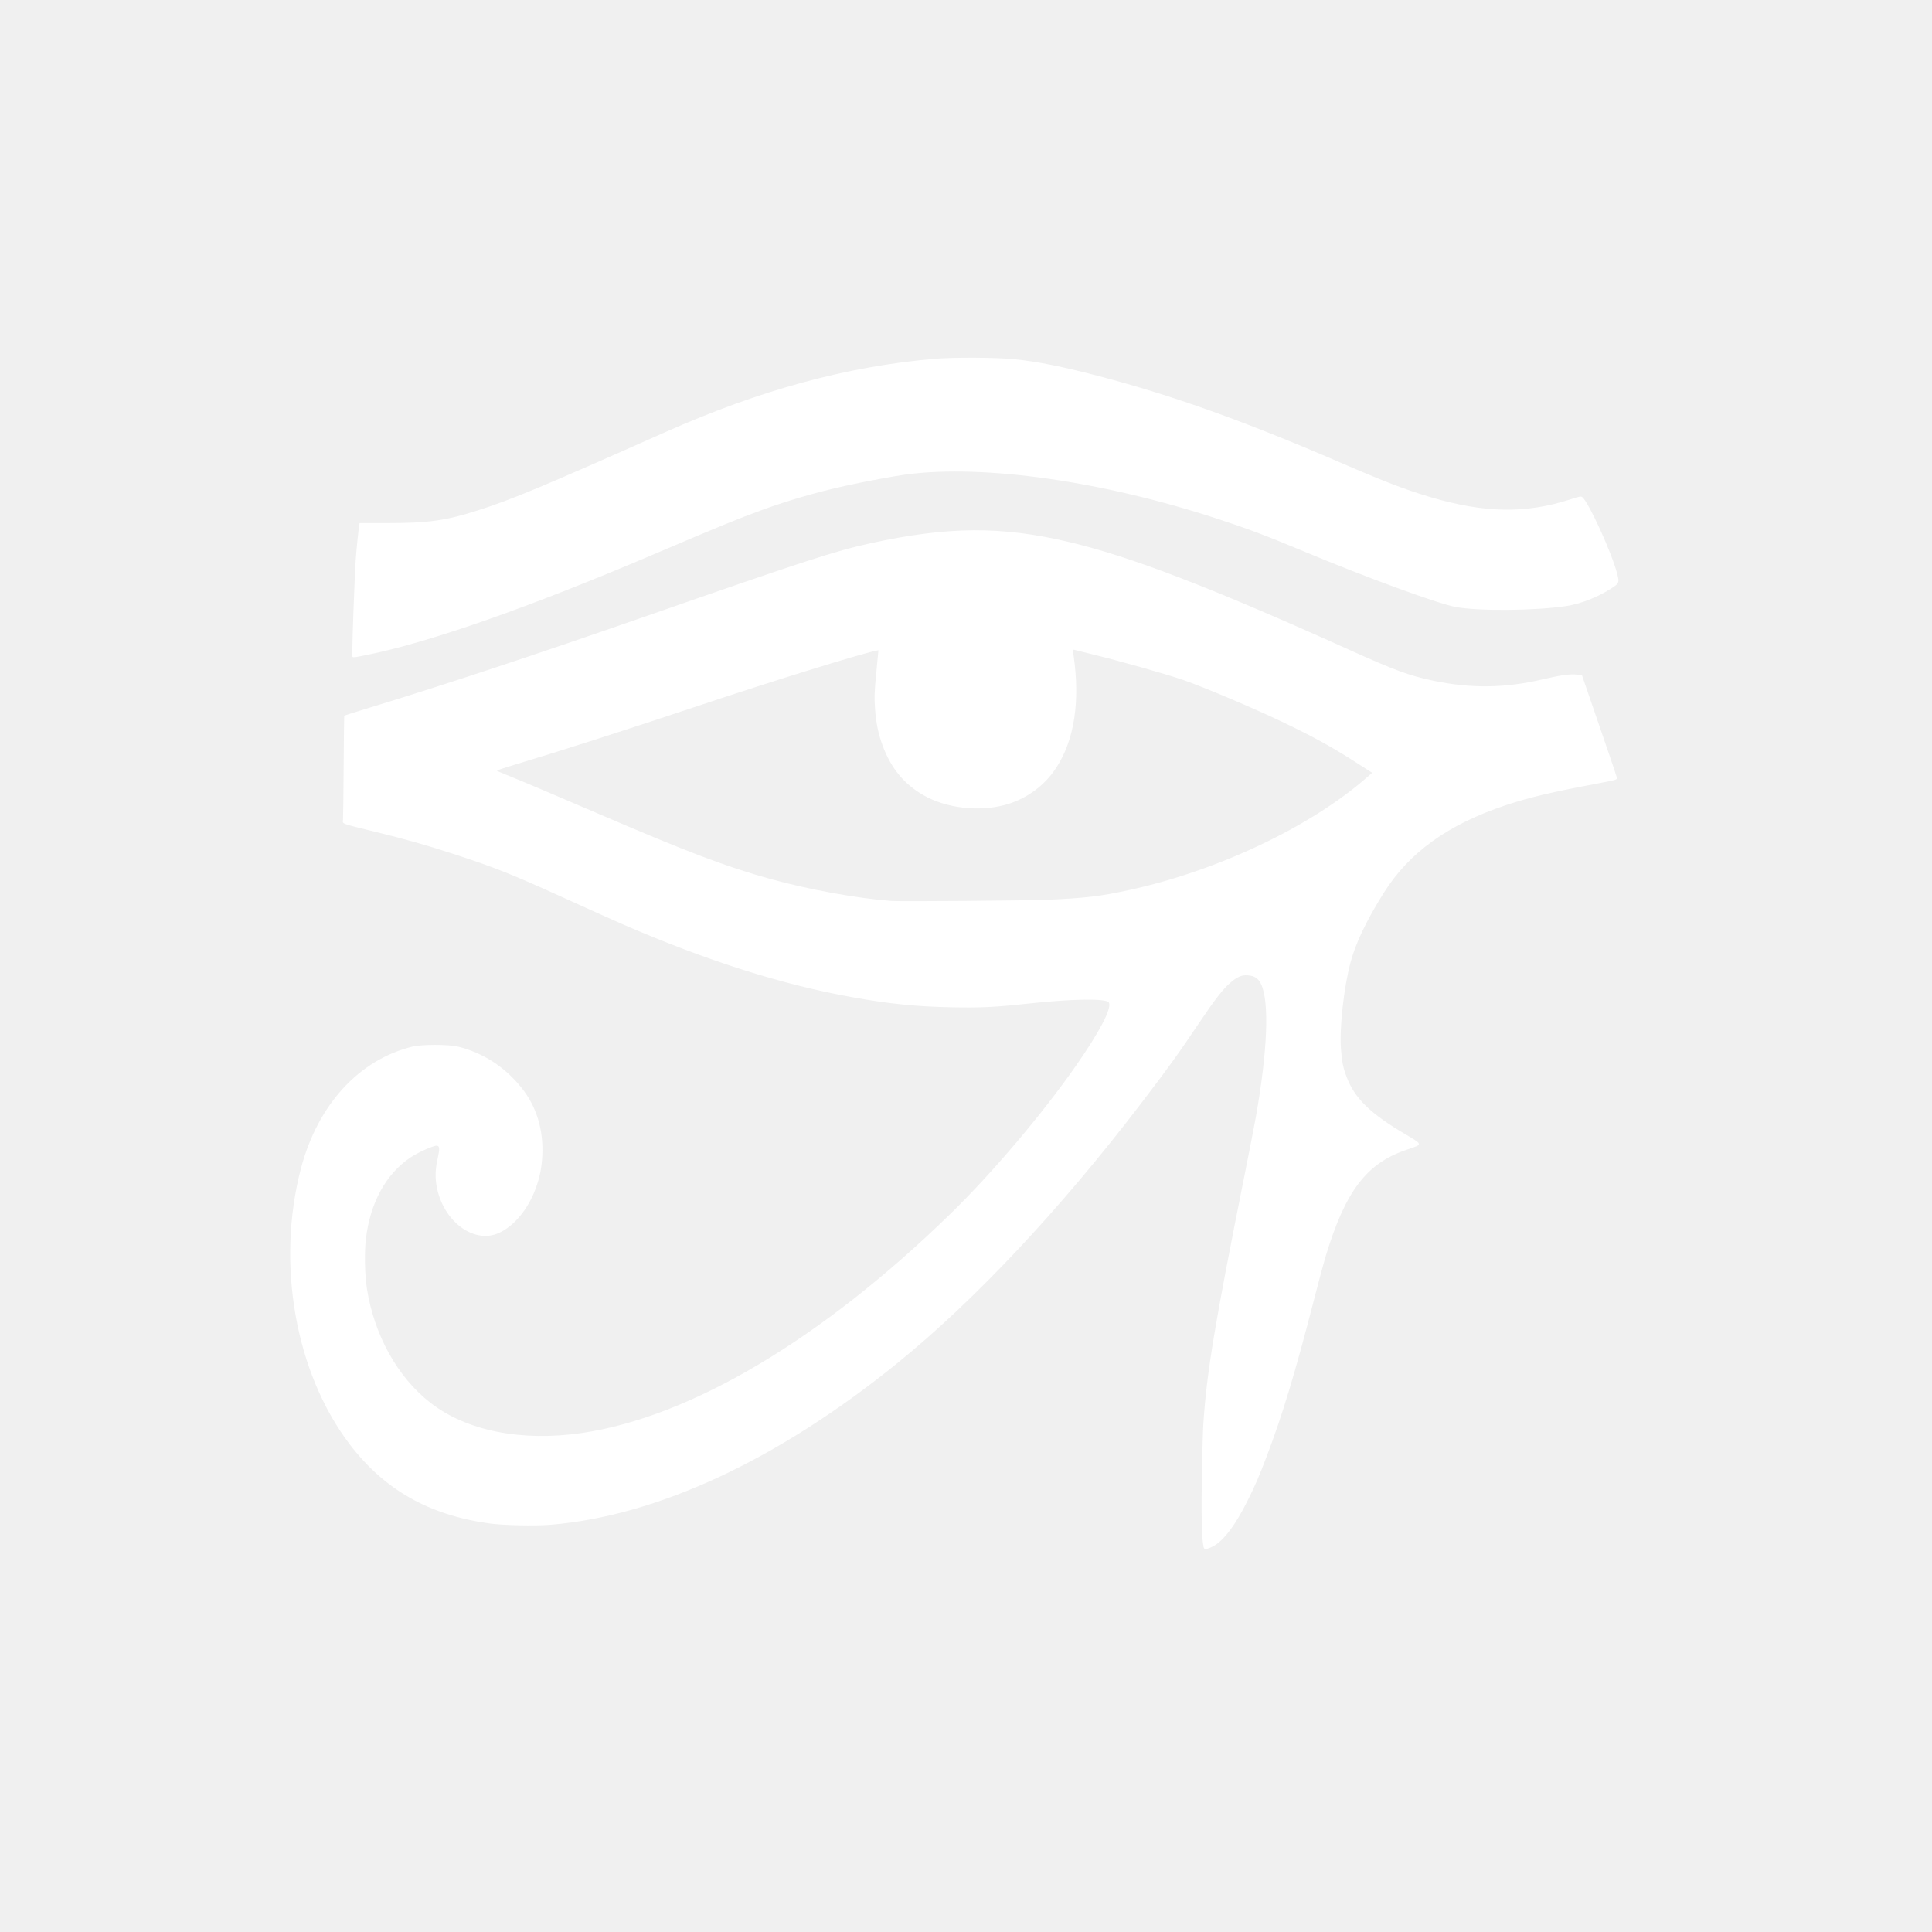
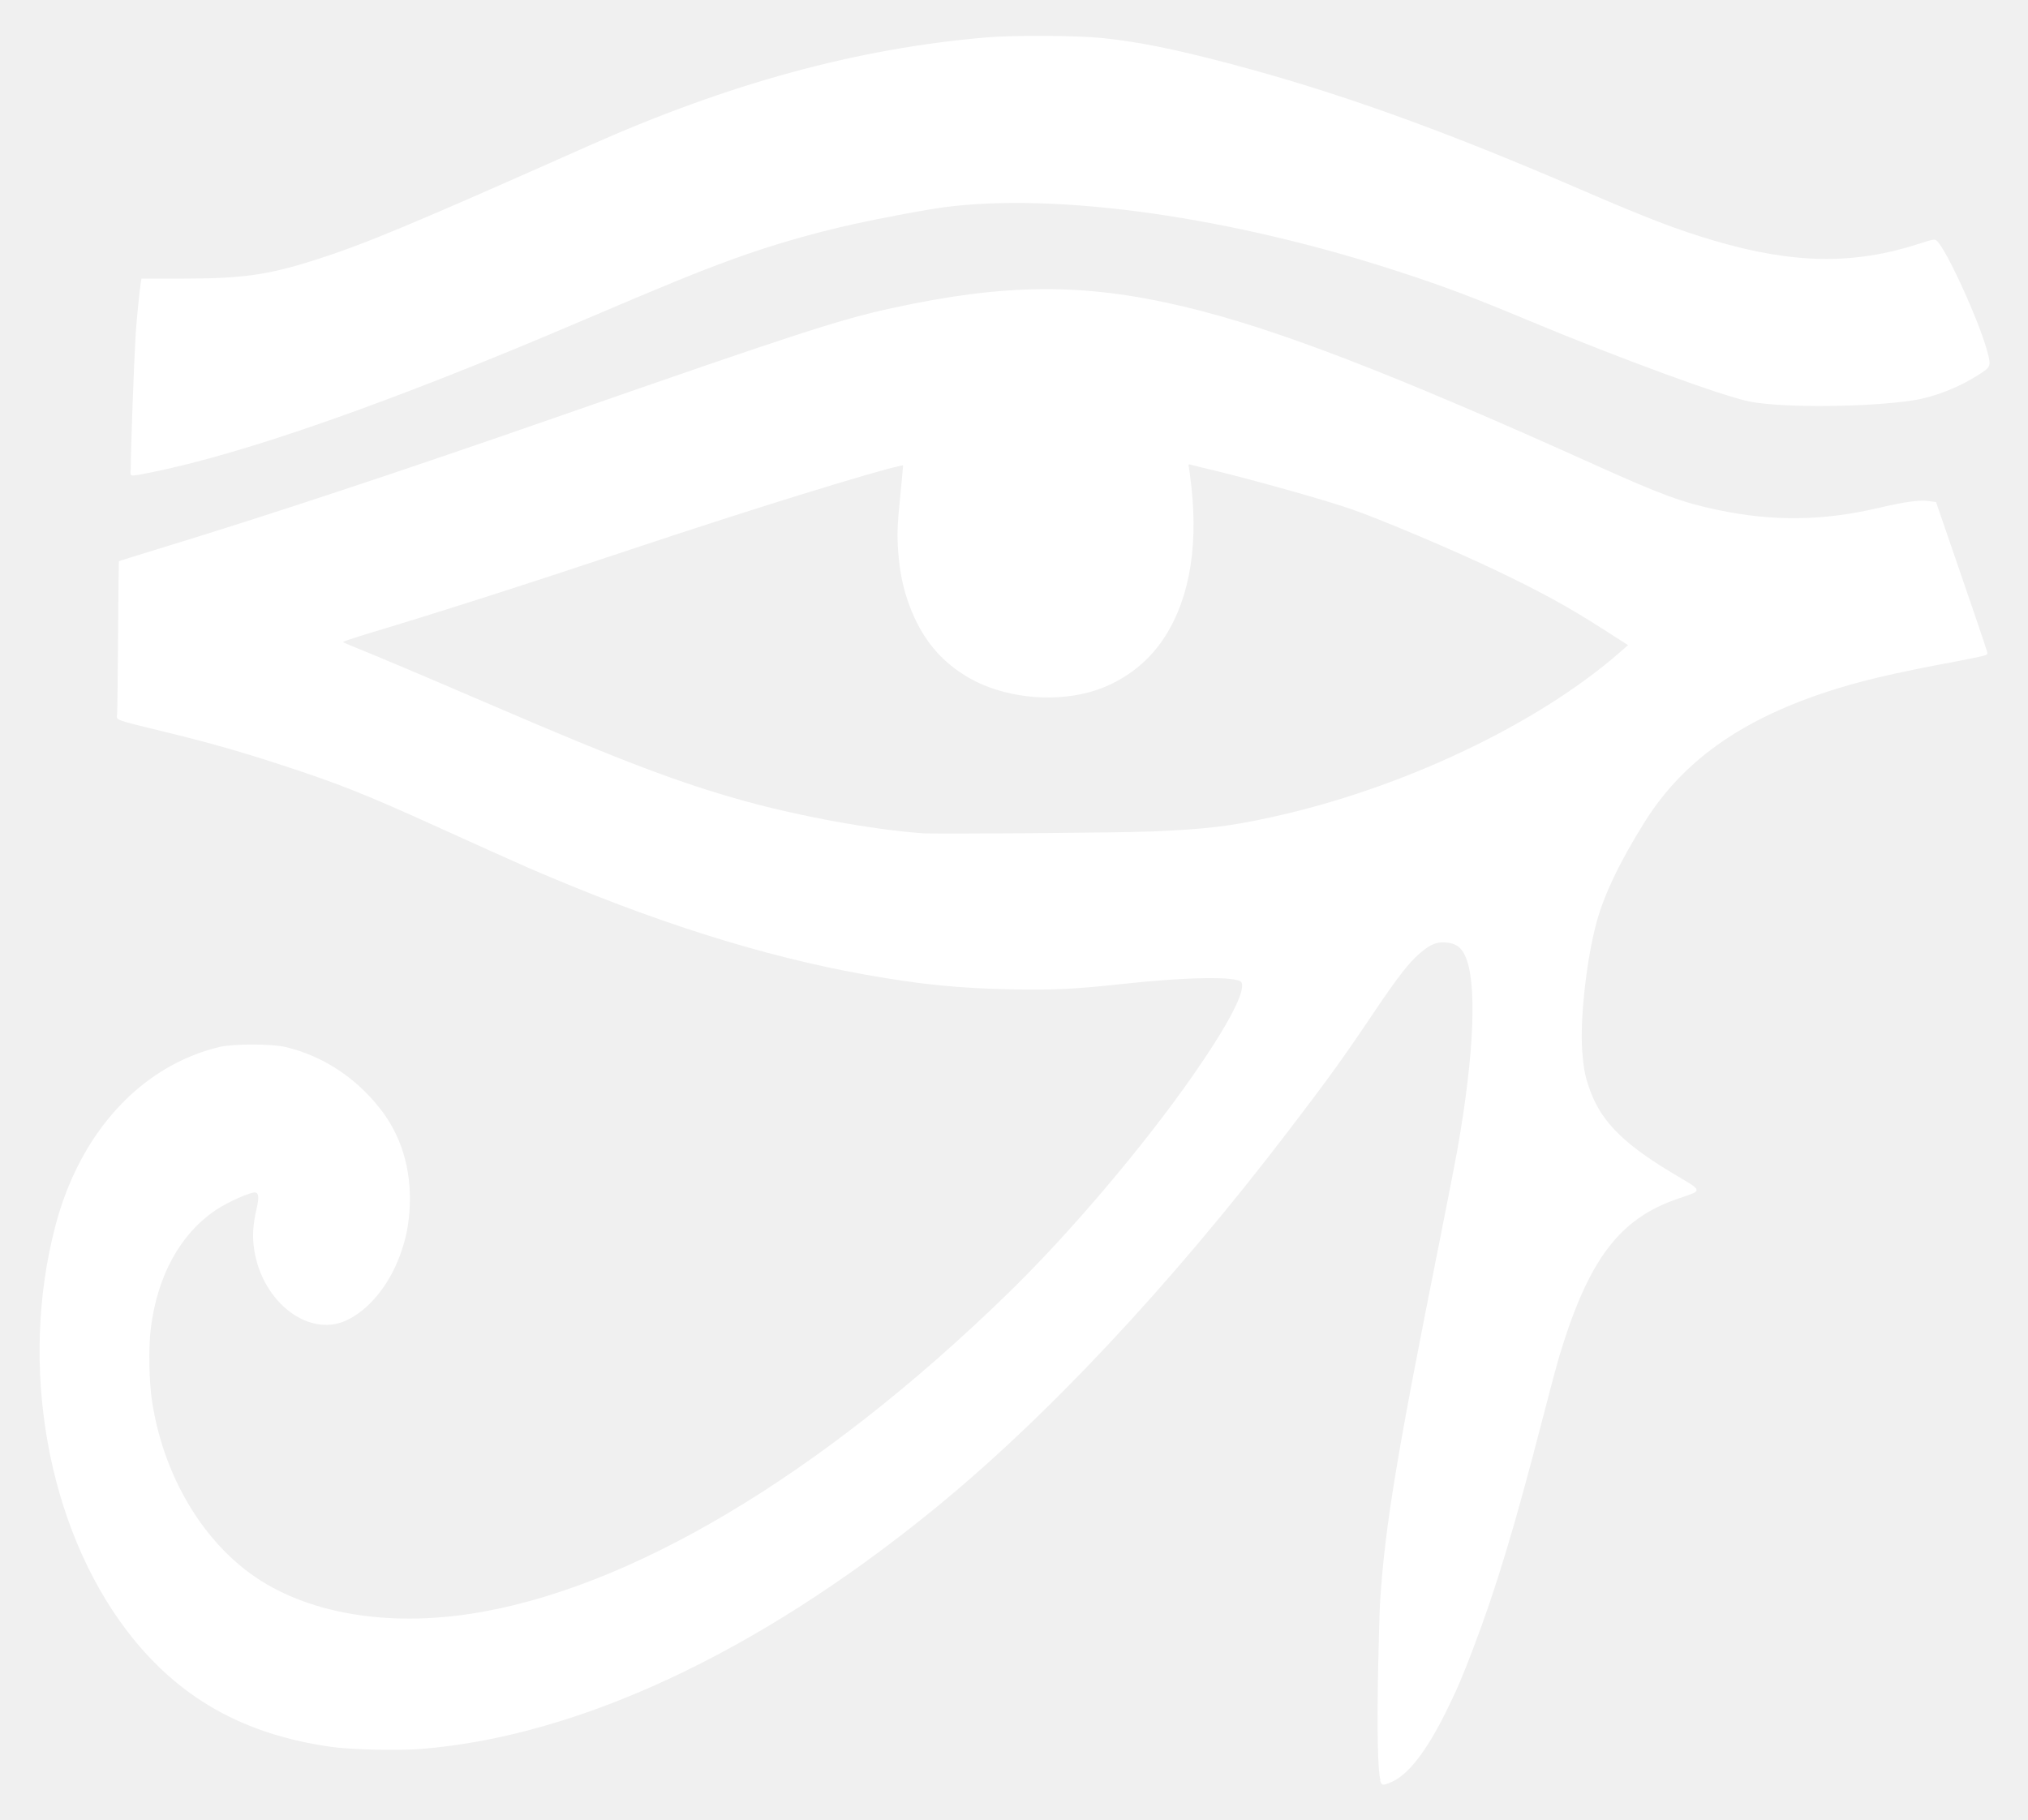
- <svg xmlns="http://www.w3.org/2000/svg" height="200" viewBox="0 0 24 24" width="200" shape-rendering="geometricPrecision">
+ <svg xmlns="http://www.w3.org/2000/svg" viewBox="3.27 4.14 17.16 15.4" shape-rendering="geometricPrecision">
  <path d="m14.951,19.206c-0.023-0.07-0.03-0.419-0.02-0.941,0.005-0.255,0.013-0.52,0.018-0.589,0.043-0.637,0.139-1.217,0.507-3.057,0.064-0.32,0.129-0.655,0.145-0.745,0.146-0.826,0.169-1.435,0.063-1.652-0.034-0.07-0.082-0.101-0.166-0.106-0.076-0.005-0.129,0.018-0.218,0.095-0.088,0.076-0.187,0.203-0.382,0.493-0.264,0.393-0.383,0.558-0.723,1.003-1.007,1.319-2.072,2.453-3.031,3.229-1.478,1.197-2.979,1.896-4.304,2.005-0.192,0.016-0.601,0.007-0.766-0.017-0.748-0.105-1.298-0.418-1.728-0.98-0.677-0.887-0.918-2.249-0.607-3.431,0.208-0.789,0.722-1.351,1.386-1.512,0.116-0.028,0.445-0.028,0.562,0,0.311,0.075,0.586,0.253,0.794,0.515,0.182,0.228,0.27,0.513,0.256,0.833-0.007,0.154-0.031,0.276-0.085,0.421-0.094,0.254-0.267,0.461-0.454,0.546-0.333,0.151-0.738-0.184-0.783-0.647-0.009-0.092-0.001-0.18,0.026-0.299,0.022-0.097,0.019-0.133-0.012-0.138-0.037-0.005-0.23,0.08-0.329,0.146-0.305,0.204-0.501,0.561-0.555,1.013-0.019,0.163-0.014,0.443,0.012,0.611,0.09,0.581,0.38,1.105,0.79,1.424,0.447,0.349,1.132,0.485,1.883,0.375,1.351-0.199,2.981-1.168,4.574-2.72,0.517-0.503,1.14-1.238,1.557-1.835,0.301-0.432,0.451-0.718,0.414-0.792-0.027-0.053-0.453-0.047-1.013,0.014-0.396,0.043-0.579,0.052-0.937,0.045-0.442-0.009-0.772-0.042-1.224-0.123-0.88-0.156-1.817-0.454-2.861-0.906-0.123-0.054-0.457-0.204-0.743-0.334-0.643-0.292-0.862-0.379-1.37-0.544-0.331-0.108-0.6-0.184-0.97-0.274-0.436-0.107-0.4-0.094-0.396-0.151,0.002-0.025,0.006-0.325,0.008-0.667s0.006-0.622,0.007-0.624c0.001-0.002,0.147-0.047,0.322-0.101,0.92-0.28,2.058-0.657,3.429-1.135,1.977-0.689,2.352-0.811,2.789-0.906,0.963-0.21,1.623-0.214,2.464-0.015,0.774,0.183,1.768,0.566,3.501,1.348,0.544,0.245,0.722,0.311,1.02,0.374,0.467,0.099,0.895,0.094,1.363-0.016,0.22-0.052,0.347-0.069,0.422-0.059l0.066,0.009,0.09,0.262c0.163,0.472,0.337,0.981,0.342,1.005,0.005,0.021,0.001,0.025-0.034,0.035-0.022,0.006-0.12,0.026-0.219,0.045-0.543,0.101-0.837,0.17-1.124,0.266-0.72,0.24-1.202,0.587-1.519,1.092-0.213,0.34-0.346,0.618-0.411,0.86-0.083,0.309-0.139,0.816-0.119,1.078,0.012,0.162,0.027,0.233,0.073,0.353,0.099,0.261,0.298,0.453,0.732,0.708,0.149,0.088,0.162,0.098,0.162,0.12,0,0.017-0.02,0.026-0.152,0.07-0.499,0.168-0.761,0.513-1.008,1.332-0.021,0.069-0.087,0.316-0.147,0.55-0.231,0.895-0.388,1.415-0.582,1.925-0.096,0.252-0.138,0.35-0.232,0.54-0.167,0.337-0.324,0.537-0.466,0.594-0.072,0.029-0.076,0.028-0.091-0.019zm-1.955-8.028c0.491-0.022,0.672-0.043,1.032-0.122,1.099-0.239,2.253-0.786,2.95-1.397l0.068-0.059-0.214-0.137c-0.291-0.187-0.529-0.317-0.906-0.497-0.357-0.171-0.983-0.435-1.227-0.519-0.227-0.078-0.8-0.239-1.145-0.323-0.101-0.024-0.194-0.047-0.207-0.051-0.02-0.005-0.023-0.003-0.019,0.012,0.003,0.01,0.013,0.088,0.023,0.173,0.061,0.551-0.03,1.008-0.266,1.331-0.145,0.198-0.36,0.345-0.601,0.41-0.328,0.088-0.731,0.041-1.013-0.121-0.24-0.138-0.402-0.334-0.506-0.614-0.053-0.143-0.082-0.28-0.095-0.458-0.01-0.14-0.008-0.216,0.017-0.464,0.009-0.087,0.018-0.182,0.02-0.211l0.005-0.053-0.035,0.007c-0.208,0.043-1.277,0.374-2.197,0.681-0.94,0.314-1.696,0.556-2.266,0.727-0.136,0.041-0.245,0.077-0.241,0.081,0.003,0.004,0.053,0.025,0.11,0.048,0.184,0.074,0.556,0.231,1.165,0.493,1.098,0.472,1.577,0.653,2.126,0.805,0.476,0.131,1.073,0.24,1.5,0.272,0.108,0.008,1.68-0.004,1.923-0.015zm-8.62-3.052c0-0.174,0.028-0.928,0.042-1.159,0.008-0.123,0.034-0.381,0.045-0.444l0.004-0.025,0.335-0c0.518,0,0.734-0.03,1.137-0.159,0.418-0.133,0.815-0.299,2.319-0.968,1.183-0.526,2.267-0.821,3.354-0.914,0.236-0.02,0.769-0.017,0.986,0.005,0.299,0.031,0.597,0.091,1.048,0.209,0.919,0.241,1.809,0.559,2.999,1.073,0.572,0.247,0.813,0.339,1.13,0.433,0.669,0.197,1.181,0.205,1.73,0.027,0.121-0.039,0.135-0.042,0.152-0.027,0.083,0.071,0.367,0.696,0.432,0.95,0.029,0.113,0.026,0.12-0.082,0.188-0.167,0.106-0.372,0.186-0.548,0.213-0.384,0.059-1.1,0.065-1.382,0.011-0.226-0.044-1.108-0.367-1.886-0.692-0.457-0.191-0.698-0.282-1.066-0.402-1.426-0.468-2.901-0.678-3.868-0.551-0.15,0.02-0.515,0.088-0.76,0.142-0.352,0.078-0.701,0.179-1.028,0.298-0.297,0.108-0.549,0.211-1.311,0.536-1.576,0.673-2.83,1.113-3.615,1.269-0.177,0.035-0.169,0.036-0.169-0.014z" fill="#ffffff" fill-rule="nonzero" />
</svg>
